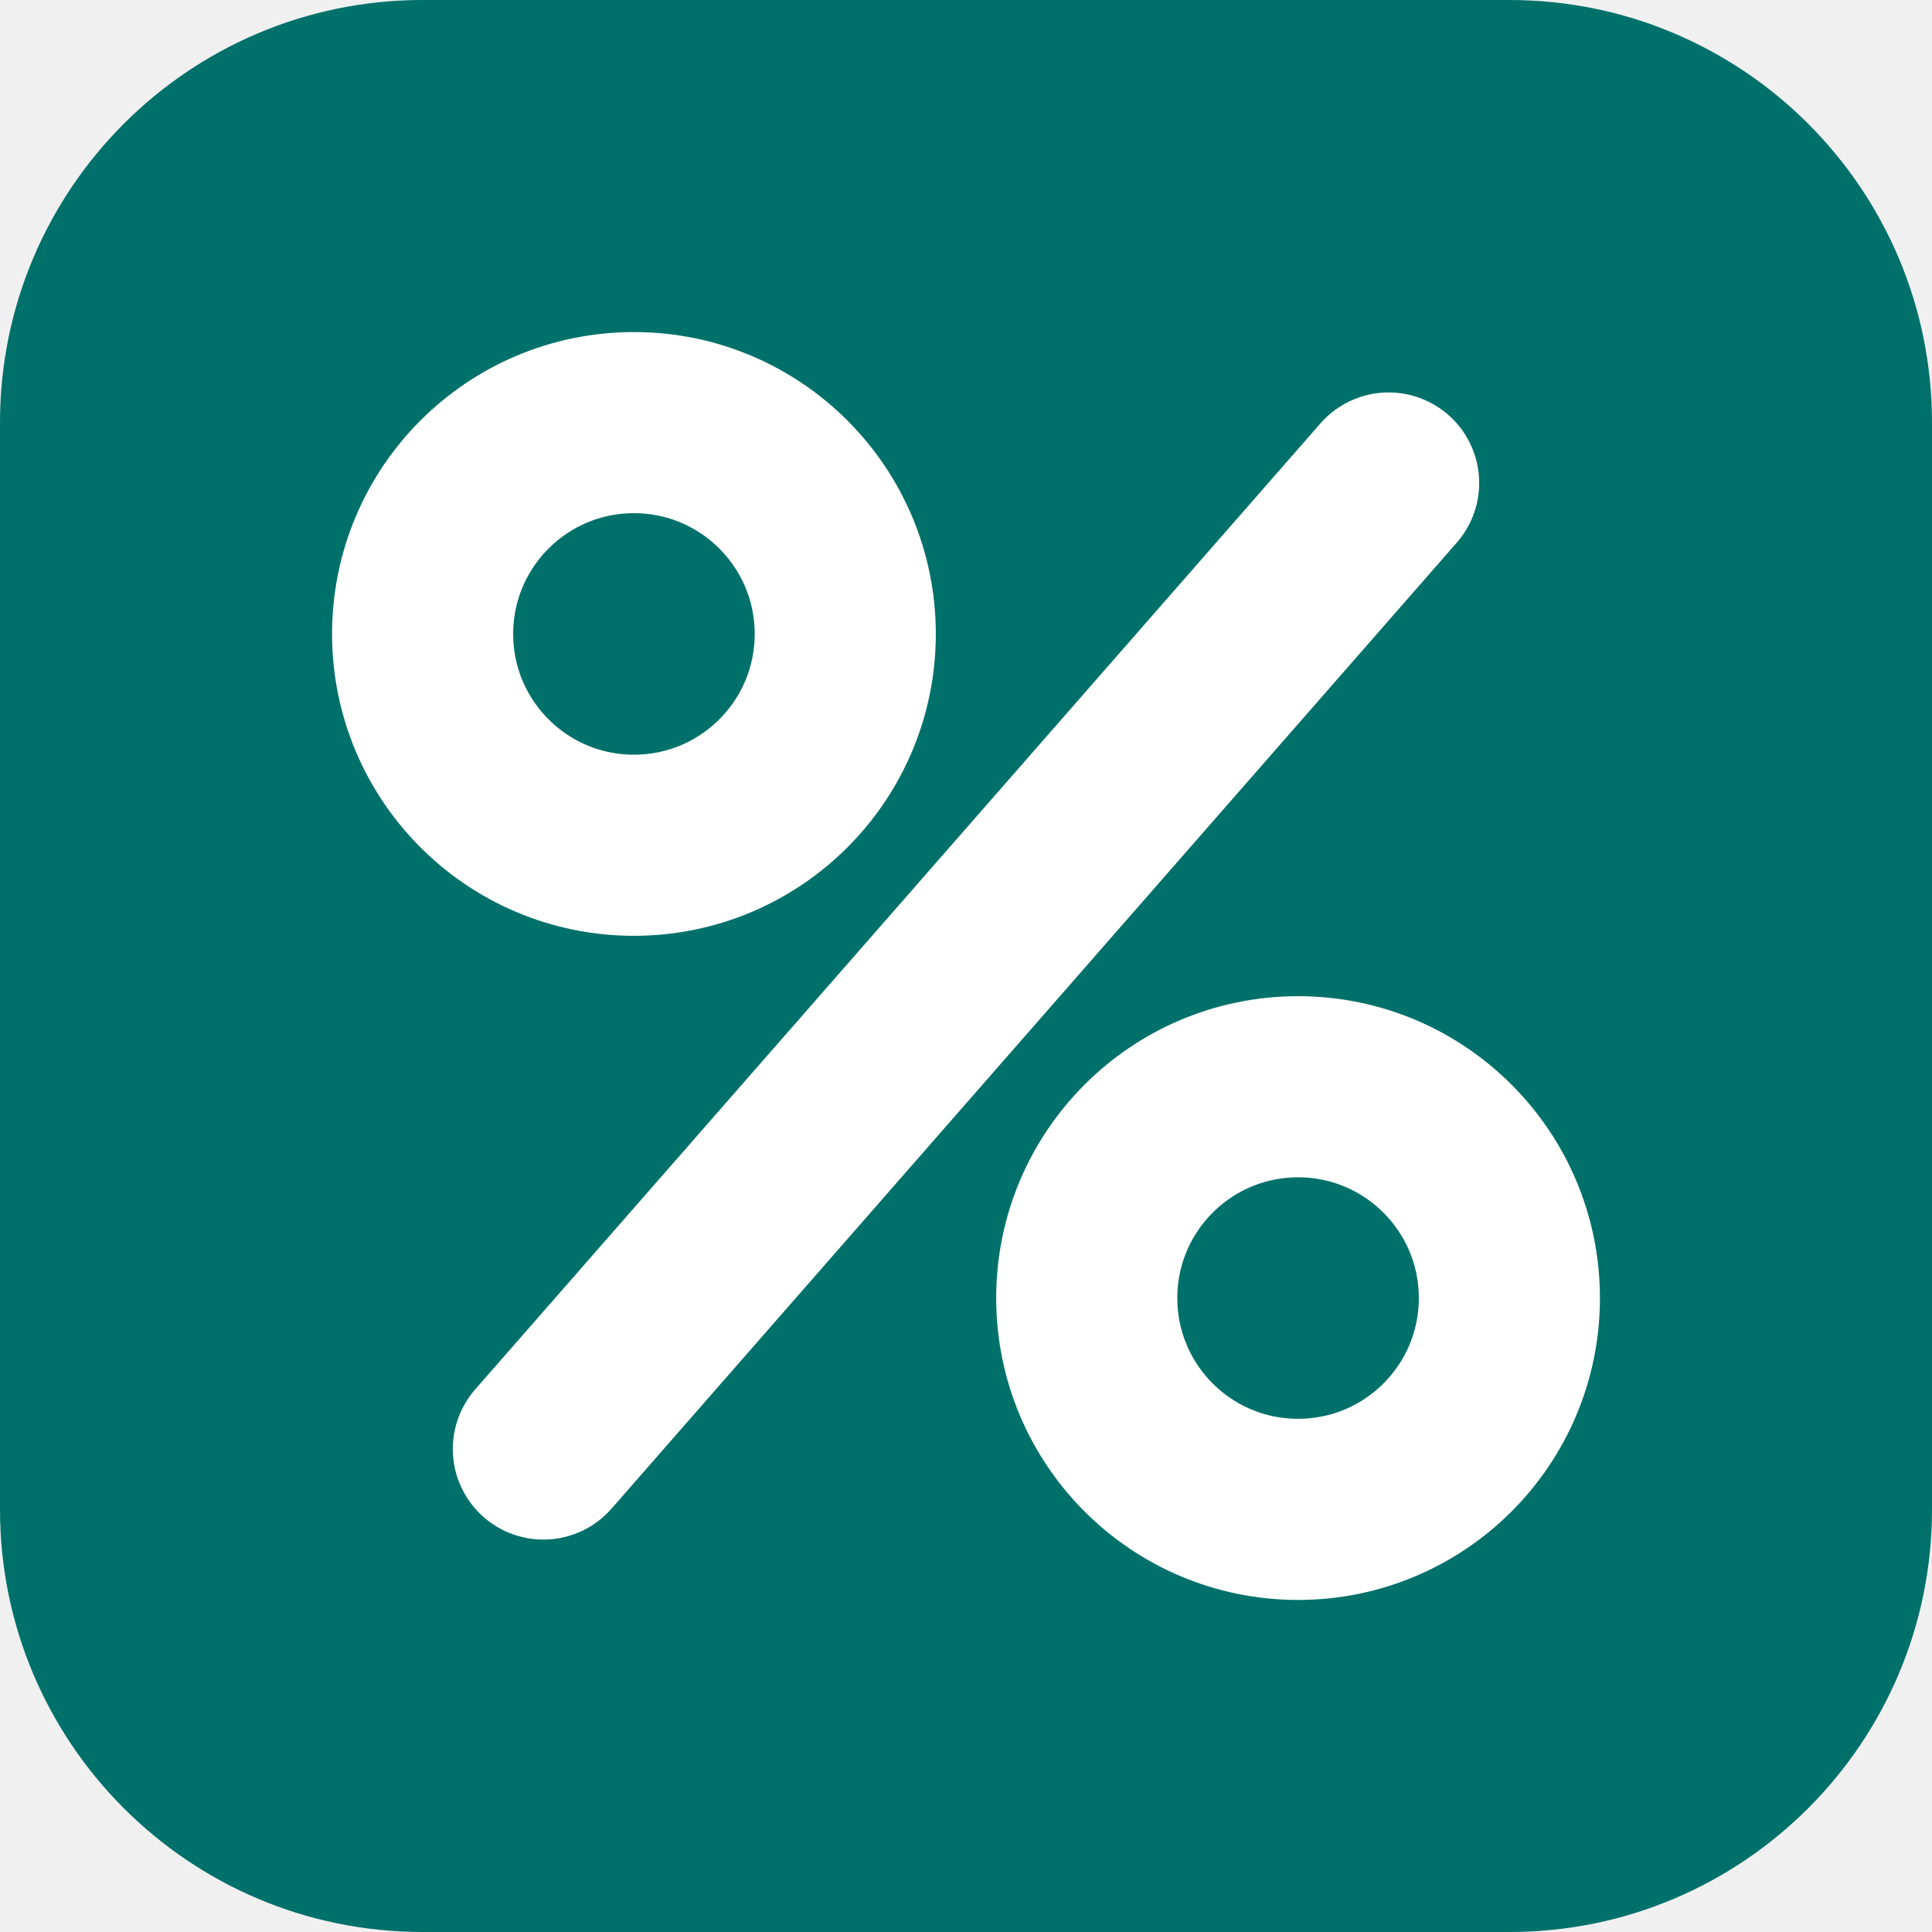
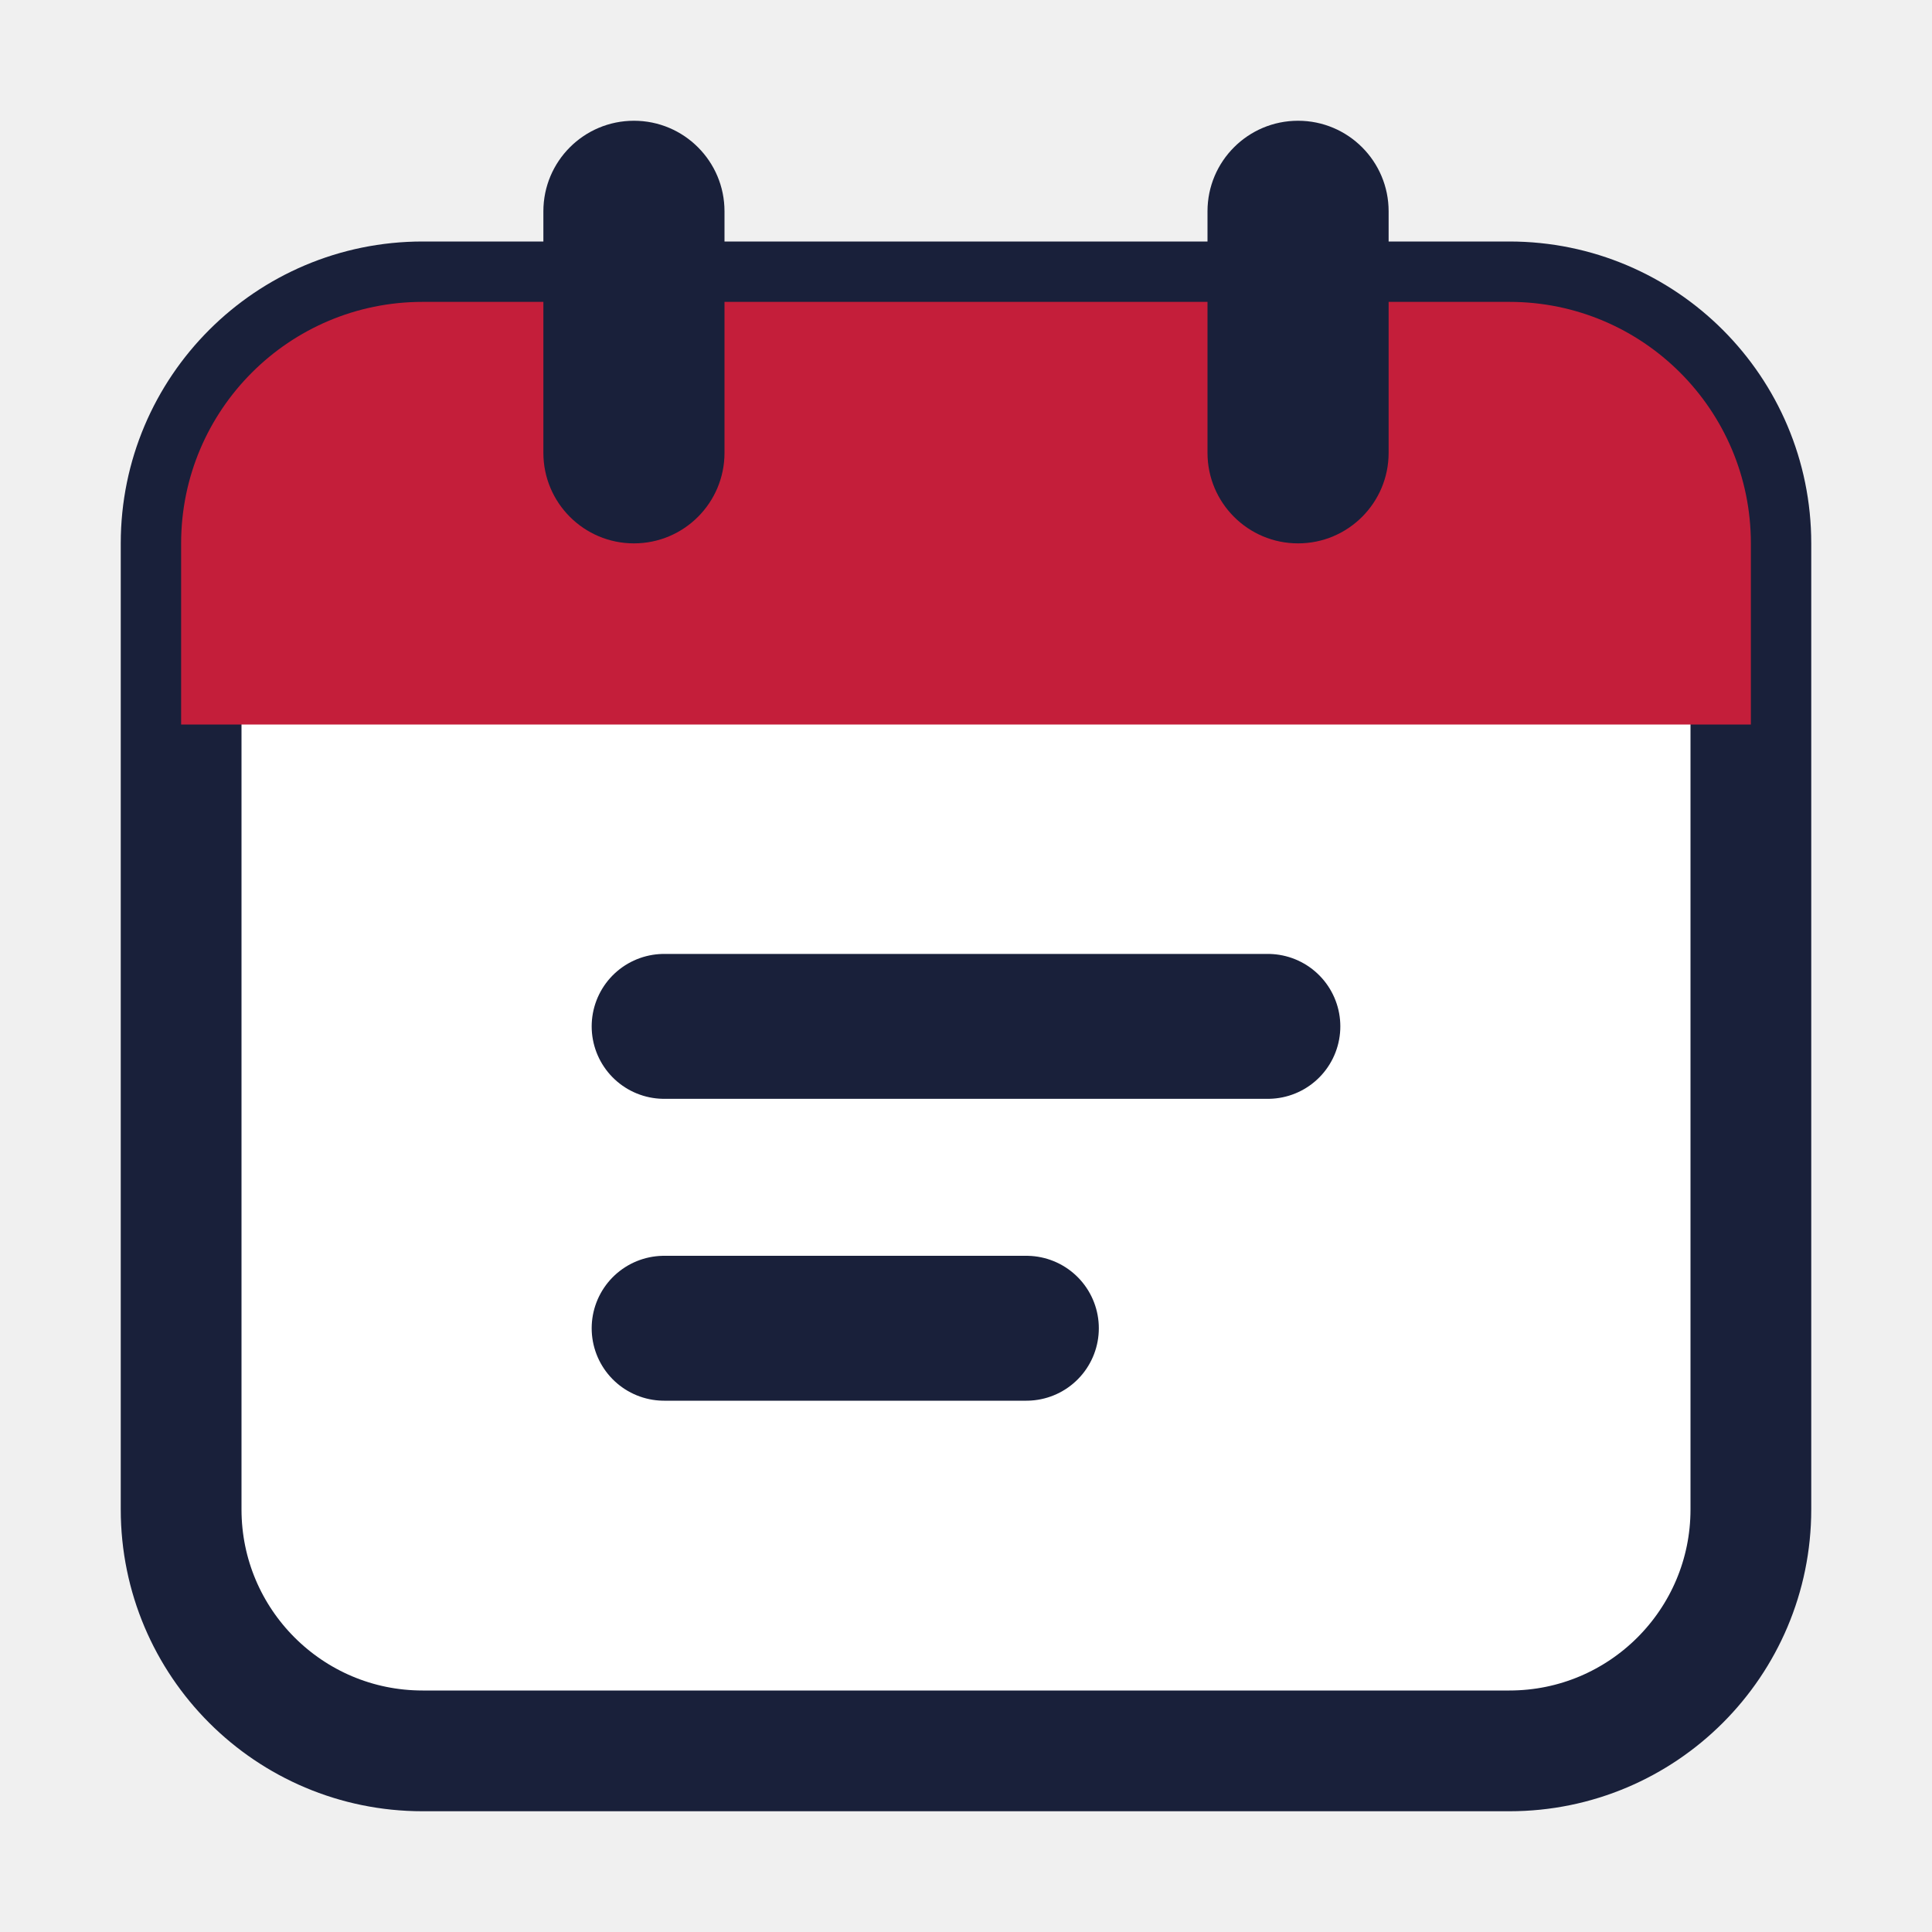
<svg xmlns="http://www.w3.org/2000/svg" viewBox="0 0 32 32">
-   <rect width="32" height="32" rx="7" fill="#00706B" />
-   <g fill="none" stroke="#fff" stroke-width="3" stroke-linecap="round">
-     <circle cx="10.5" cy="10.5" r="3.5" />
-     <circle cx="21.5" cy="21.5" r="3.5" />
-     <path d="M23 8 9 24" />
-   </g>
+   <rect x="3" y="5" width="26" height="24" rx="4" fill="#fff" stroke="#19203a" stroke-width="2" />
+   <path d="M3 9a4 4 0 0 1 4-4h18a4 4 0 0 1 4 4v3H3z" fill="#c41e3a" />
+   <rect x="9" y="2" width="3" height="7" rx="1.5" fill="#19203a" />
+   <rect x="20" y="2" width="3" height="7" rx="1.5" fill="#19203a" />
+   <path d="M11 17h10M11 22h6" stroke="#19203a" stroke-width="2.4" stroke-linecap="round" />
</svg>
